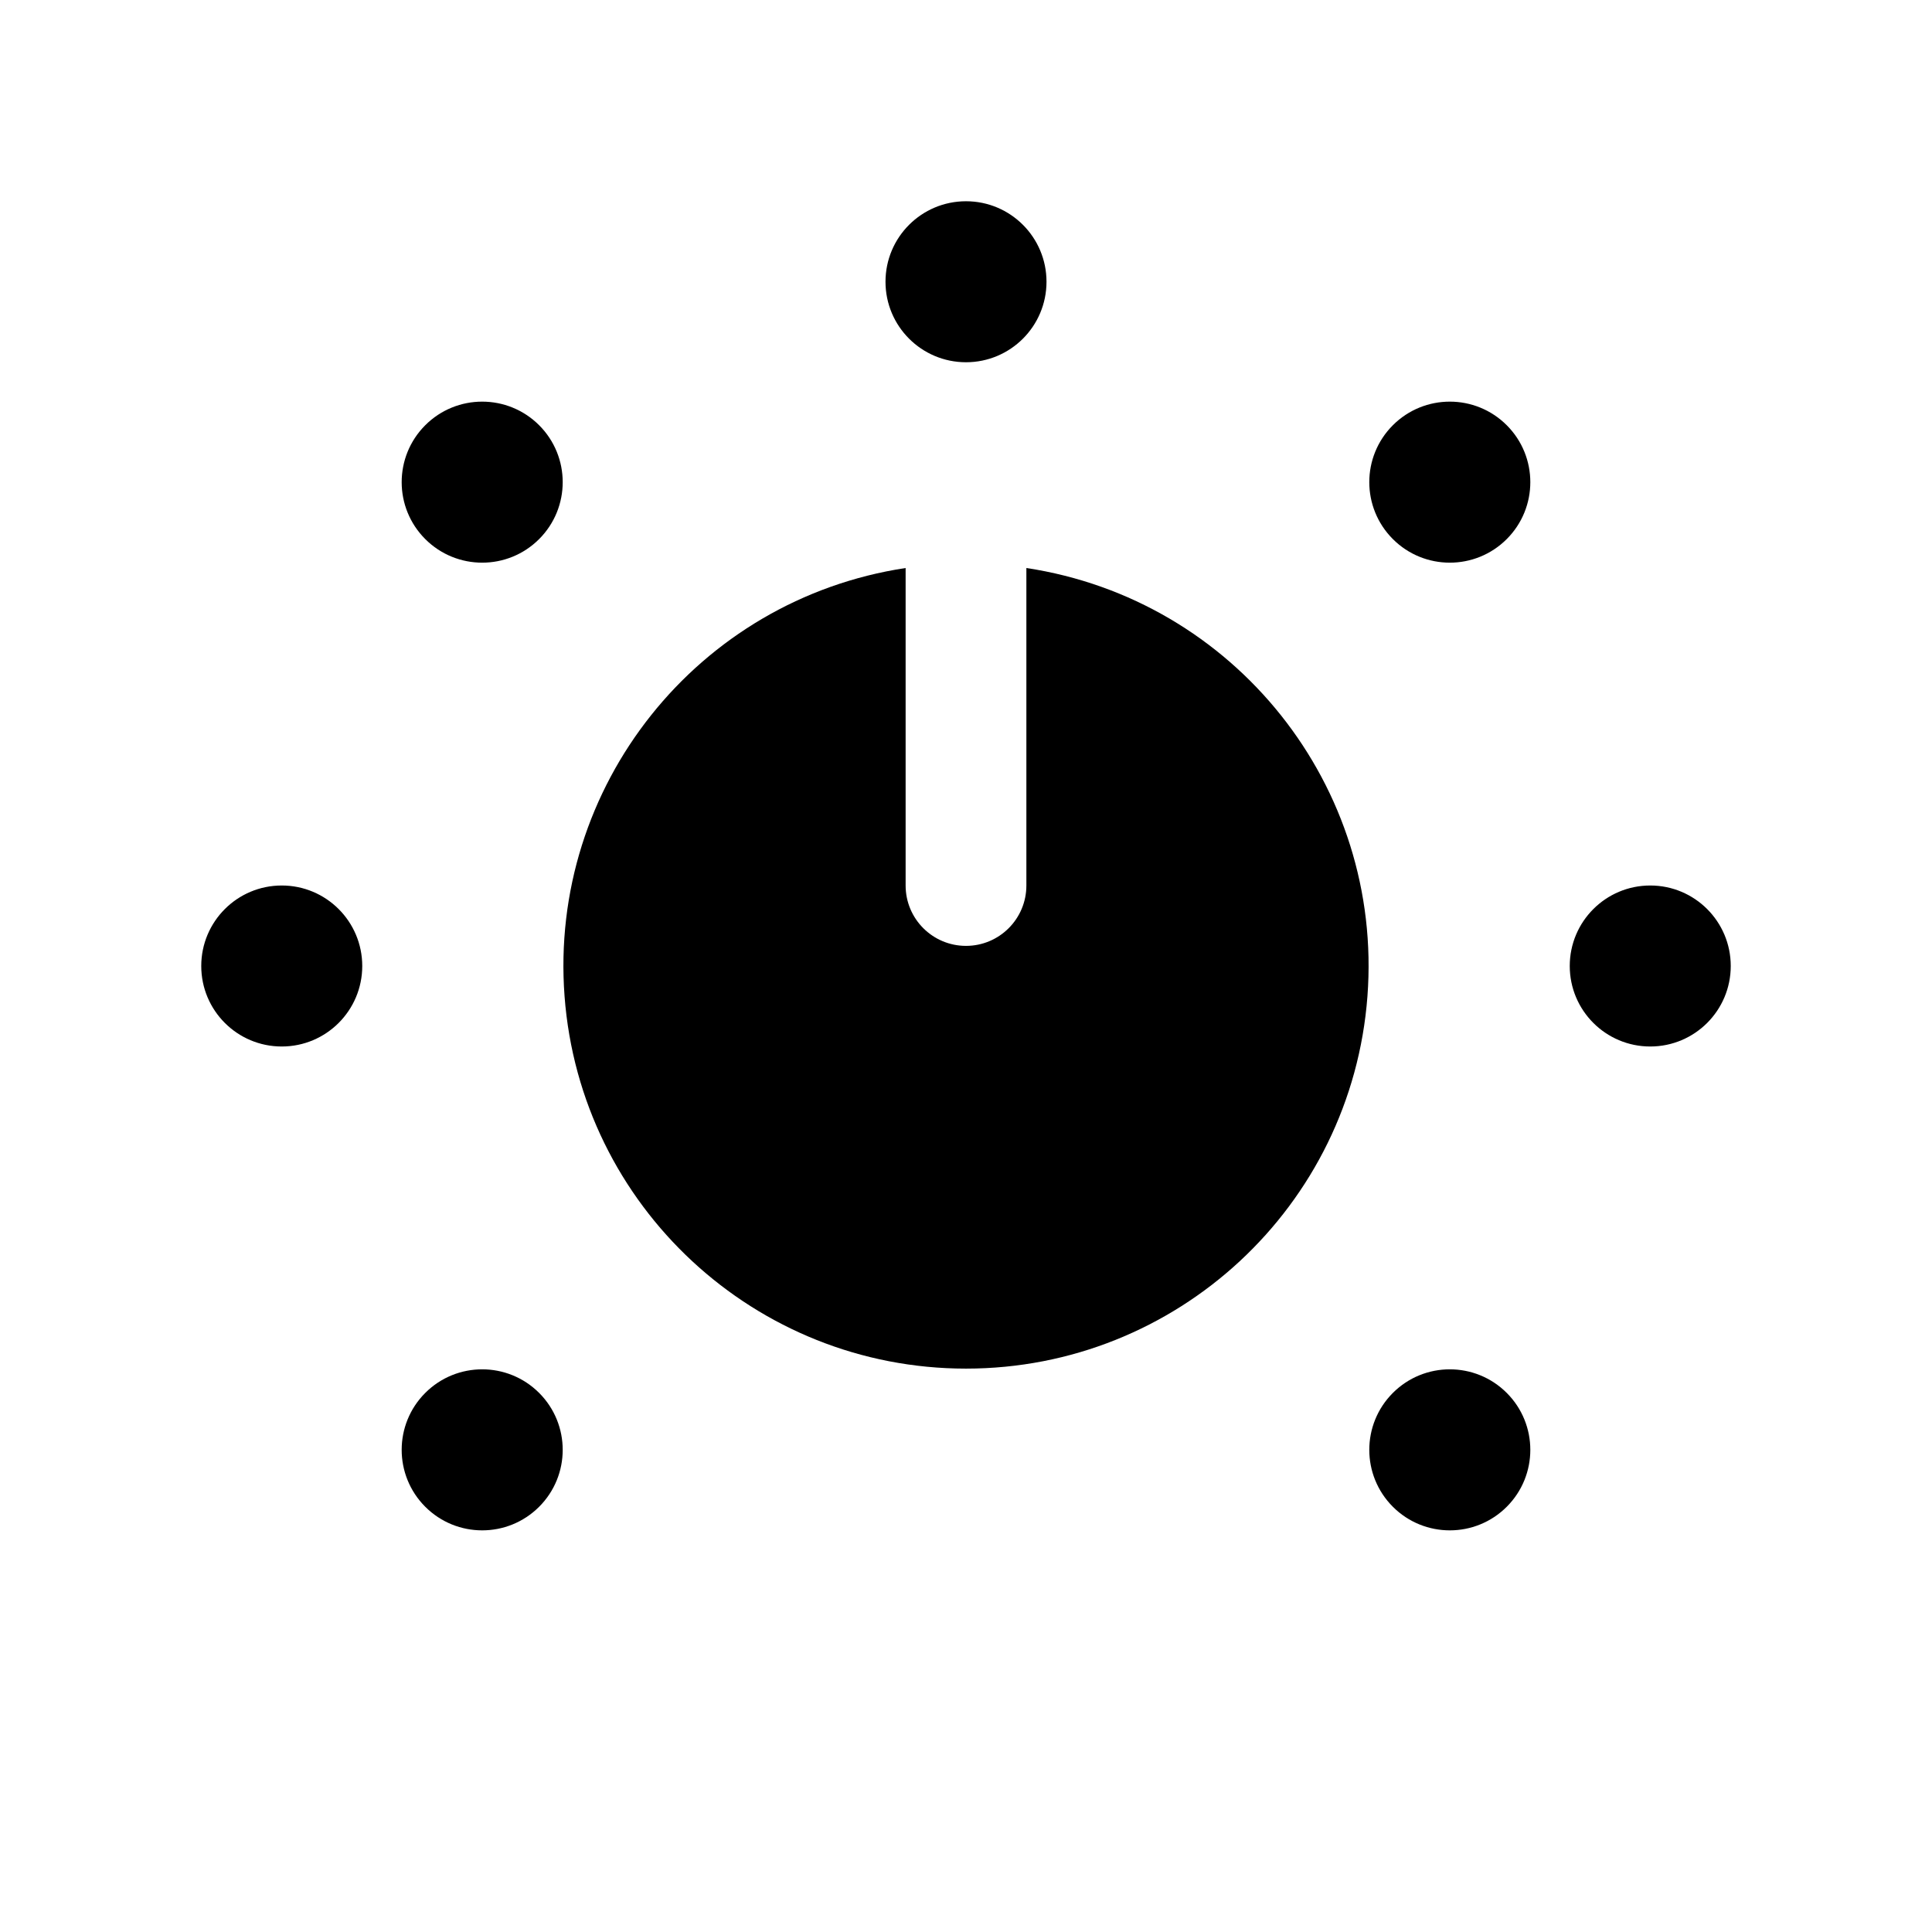
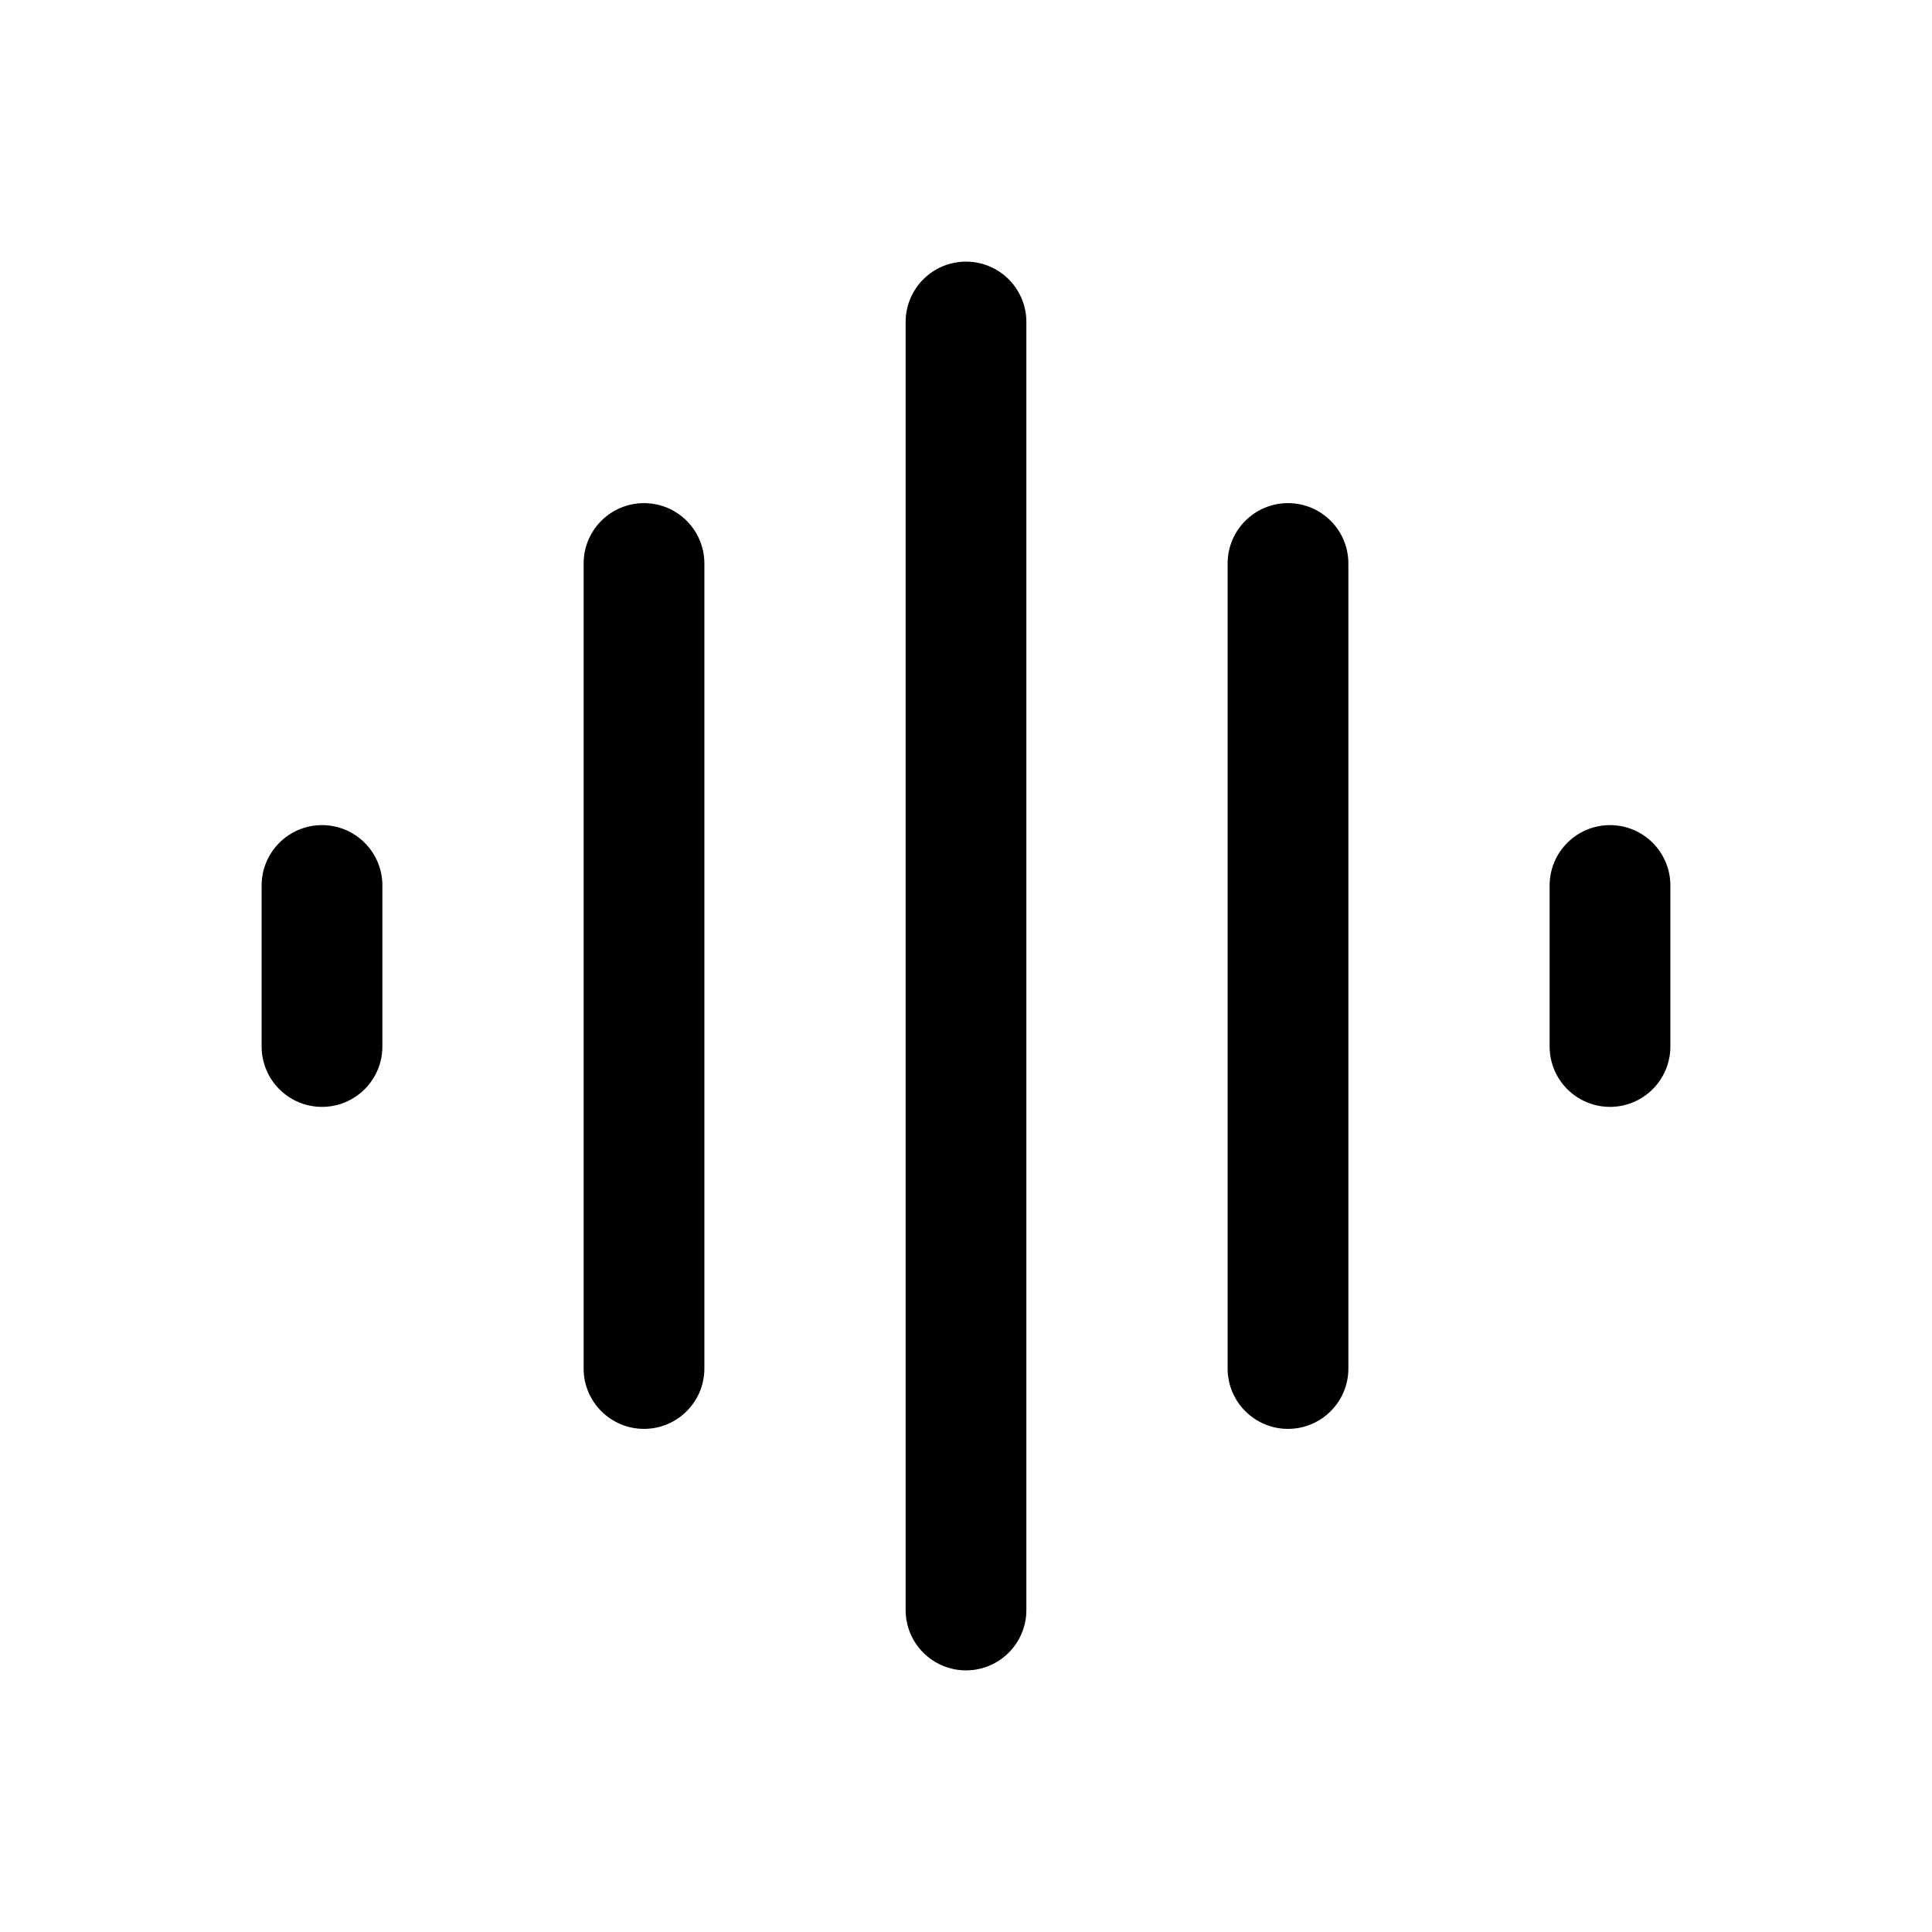
- <svg xmlns="http://www.w3.org/2000/svg" width="128" height="128" viewBox="0 0 24 24">
-   <path fill="currentColor" d="M11.25 7.056a5.001 5.001 0 1 0 1.5 0V11a.75.75 0 0 1-1.5 0zM13 3.5a1 1 0 1 1-2 0a1 1 0 0 1 2 0m7.5 9.5a1 1 0 1 1 0-2a1 1 0 0 1 0 2m-17 0a1 1 0 1 1 0-2a1 1 0 0 1 0 2m3.197-7.718a1 1 0 1 1-1.414 1.415a1 1 0 0 1 1.414-1.415m12.02 12.021a1 1 0 1 1-1.414 1.415a1 1 0 0 1 1.414-1.415m0-10.606a1 1 0 1 1-1.414-1.415a1 1 0 0 1 1.414 1.415M6.697 18.718a1 1 0 1 1-1.414-1.415a1 1 0 0 1 1.414 1.415" />
+ <svg xmlns="http://www.w3.org/2000/svg" width="1024" height="1024" viewBox="0 0 24 24">
+   <path fill="currentColor" fill-rule="evenodd" d="M12 3.25a.75.75 0 0 1 .75.75v16a.75.75 0 0 1-1.5 0V4a.75.75 0 0 1 .75-.75m-4 3a.75.75 0 0 1 .75.75v10a.75.75 0 0 1-1.5 0V7A.75.75 0 0 1 8 6.25m8 0a.75.75 0 0 1 .75.75v10a.75.75 0 0 1-1.5 0V7a.75.75 0 0 1 .75-.75m-12 4a.75.75 0 0 1 .75.75v2a.75.75 0 0 1-1.5 0v-2a.75.75 0 0 1 .75-.75m16 0a.75.75 0 0 1 .75.75v2a.75.75 0 0 1-1.5 0v-2a.75.75 0 0 1 .75-.75" clip-rule="evenodd" />
</svg>
